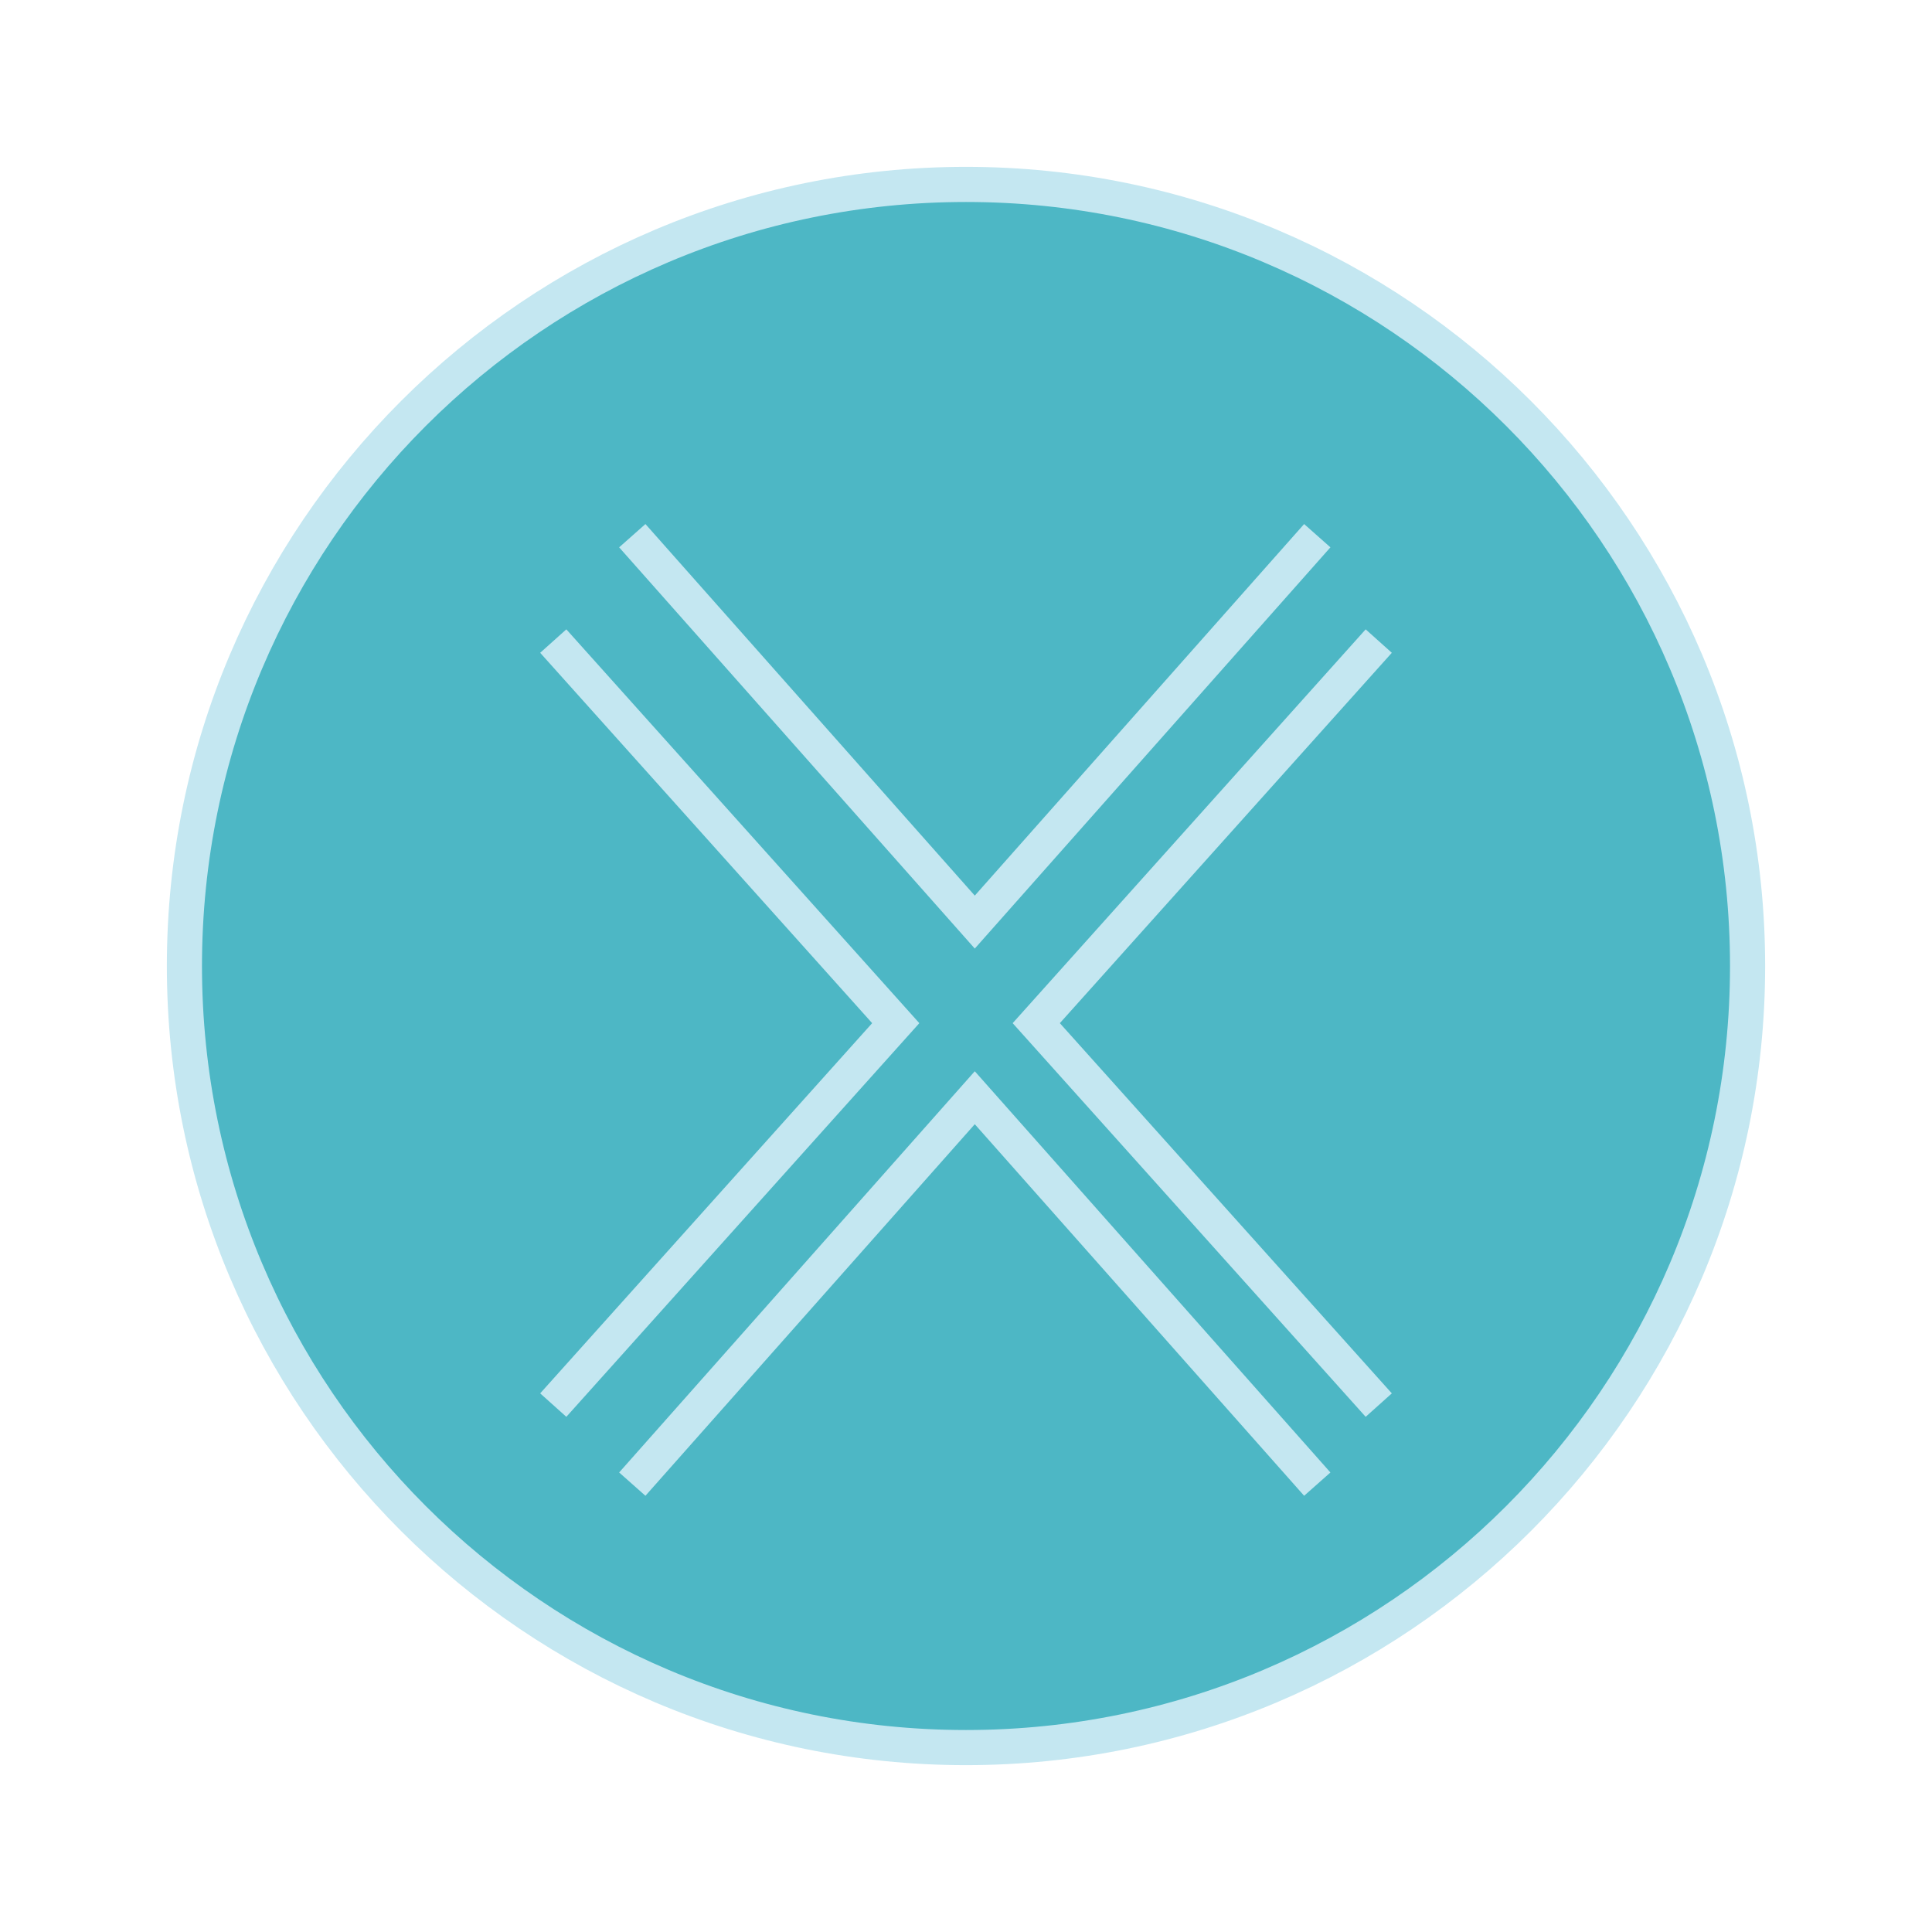
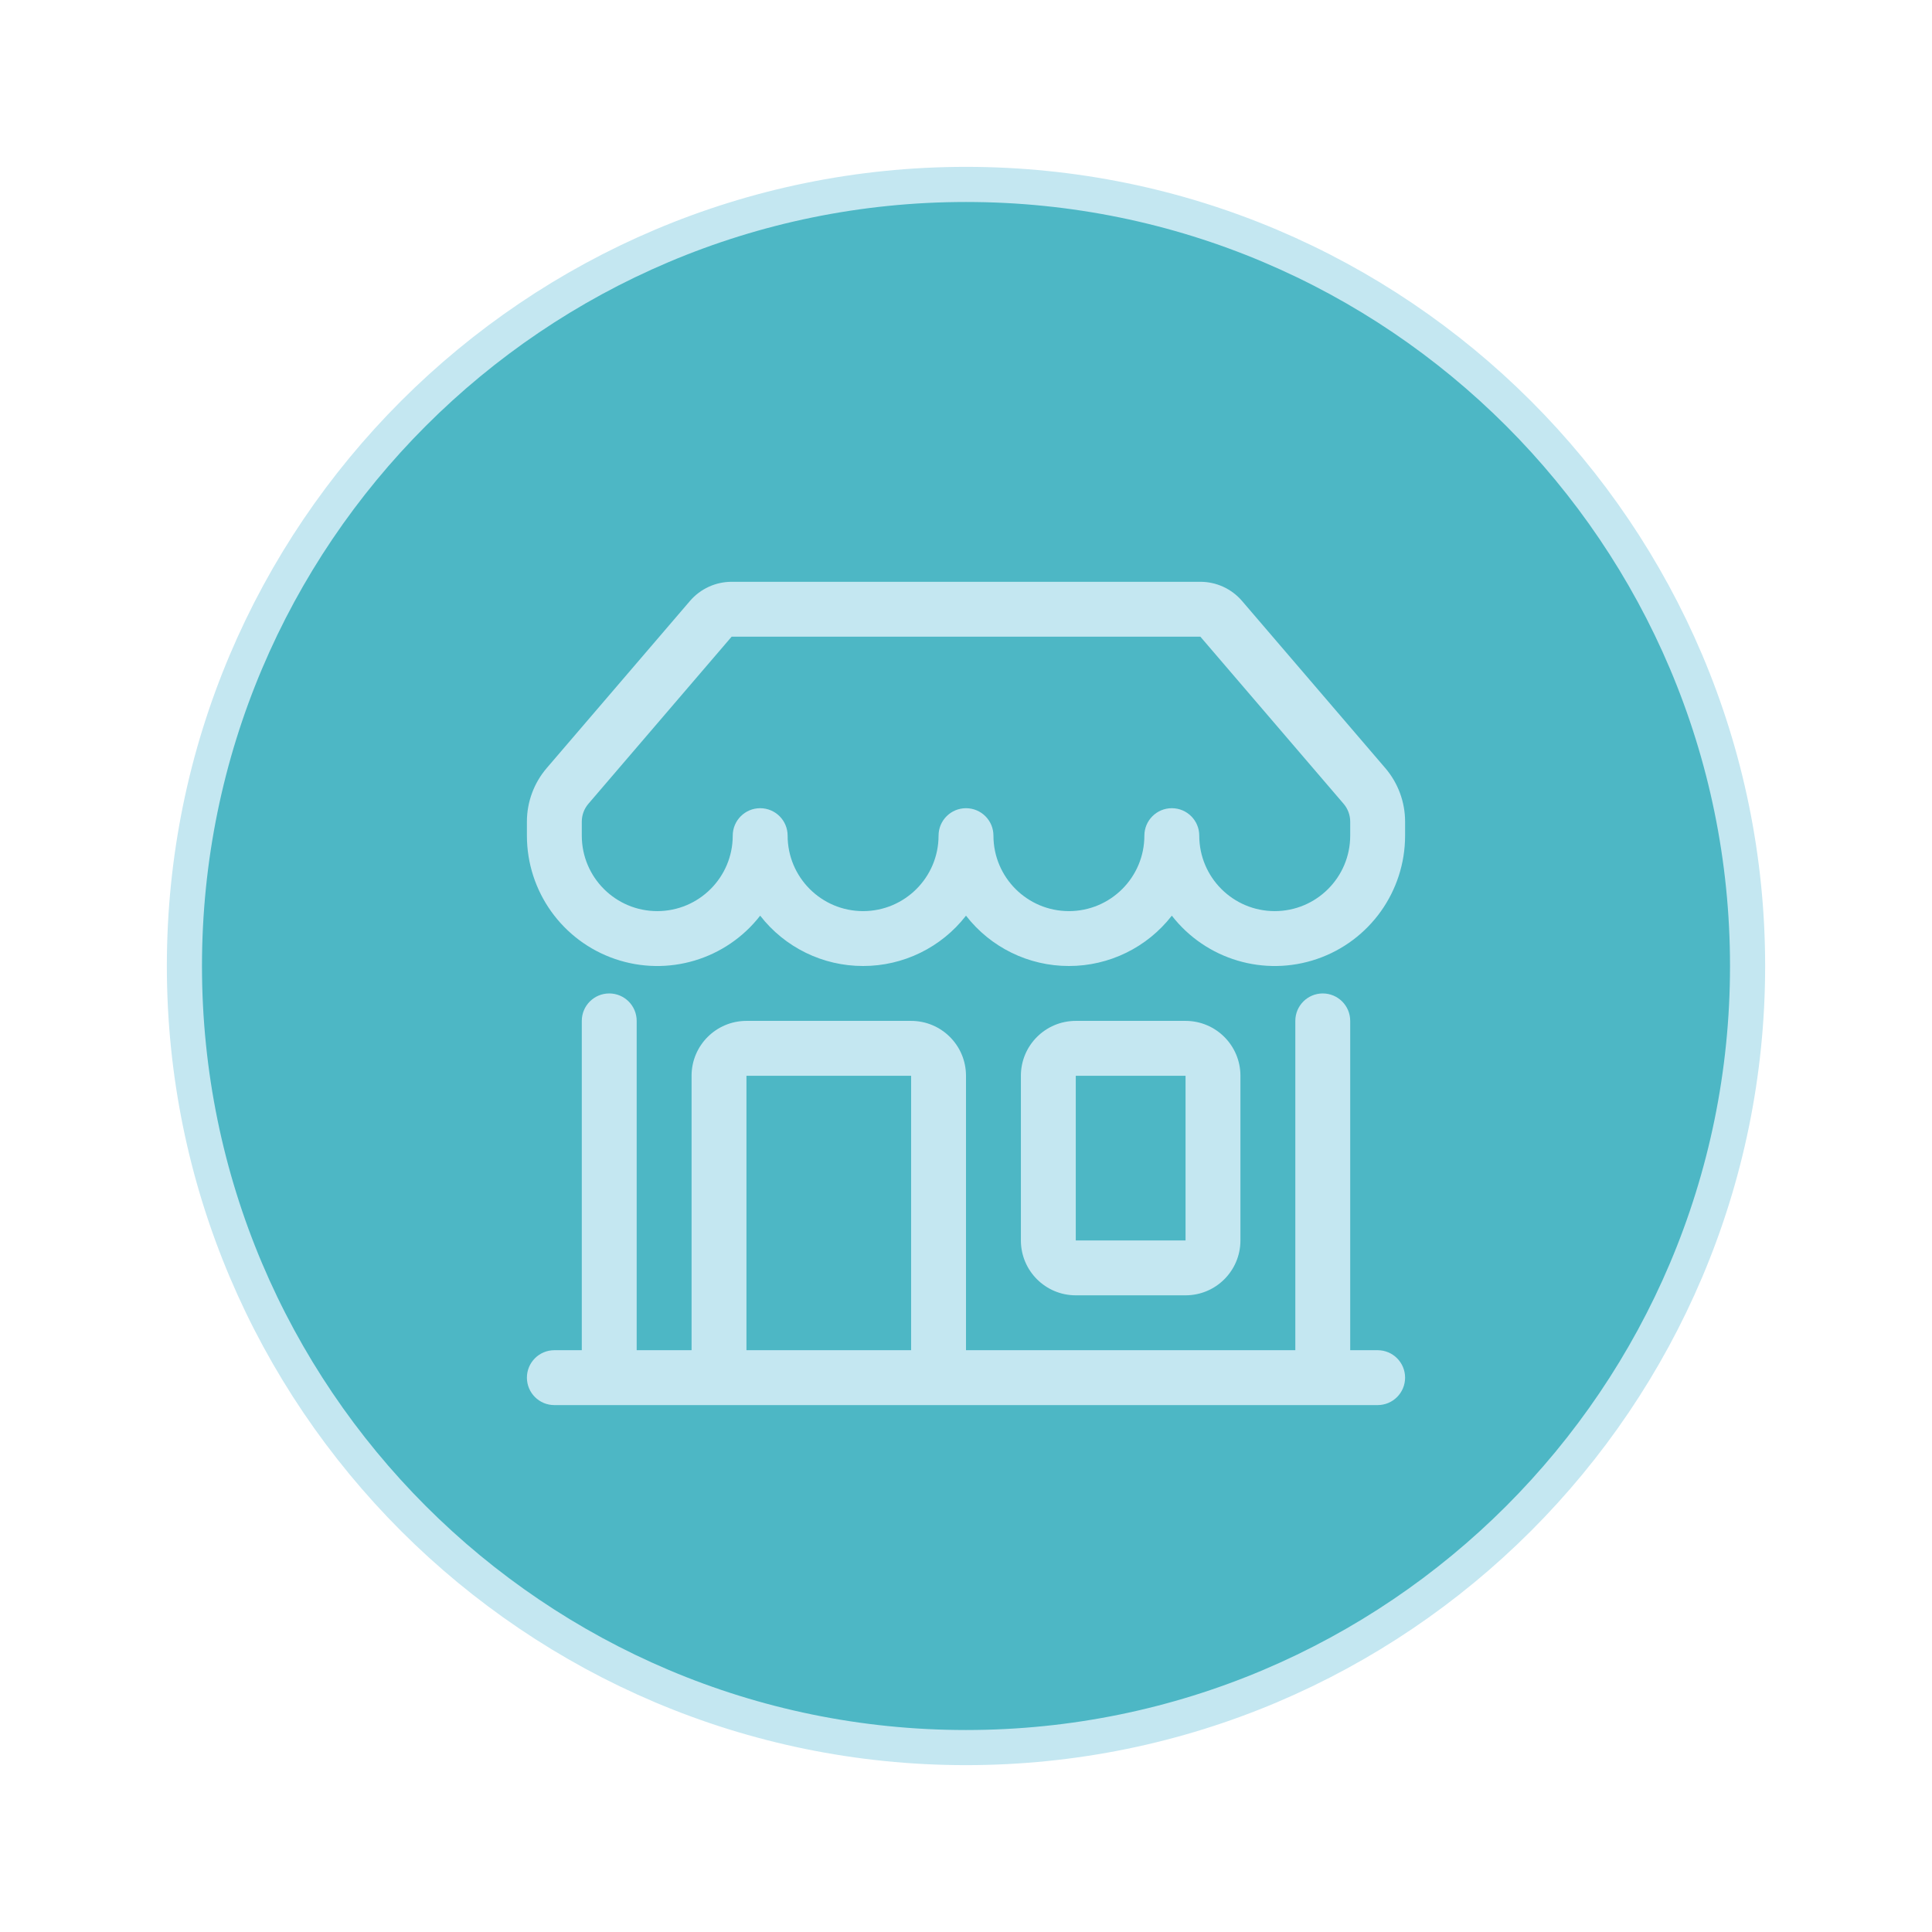
<svg xmlns="http://www.w3.org/2000/svg" width="220px" height="220px" viewBox="0 0 220 220" version="1.1">
  <g id="business" stroke="none" stroke-width="1" fill="none" fill-rule="evenodd">
    <g transform="translate(21, 21)">
      <path d="M89,0 C39.879,0 0,39.88 0,89 C0,138.121 39.879,178 89,178 C138.12,178 178,138.121 178,89 C178,39.88 138.12,0 89,0 Z" id="Fill-27" fill="#4DB7C5" />
      <path d="M89,0 C39.879,0 0,39.88 0,89 C0,138.121 39.879,178 89,178 C138.12,178 178,138.121 178,89 C178,39.88 138.12,0 89,0 Z" id="Stroke-28" stroke="#C4E7F1" stroke-width="4" />
      <polyline id="Fill-29" fill="#4DB7C5" points="42 52 81 95.509 42 139" />
-       <polyline id="Stroke-30" stroke="#C4E7F1" stroke-width="4" points="42 52 81 95.509 42 139" />
      <polyline id="Fill-31" fill="#4DB7C5" points="136 52 97 95.509 136 139" />
-       <polyline id="Stroke-32" stroke="#C4E7F1" stroke-width="4" points="136 52 97 95.509 136 139" />
      <polyline id="Fill-33" fill="#4DB7C5" points="129 40 90 84 51 40" />
-       <polyline id="Stroke-34" stroke="#C4E7F1" stroke-width="4" points="129 40 90 84 51 40" />
      <polyline id="Fill-35" fill="#4DB7C5" points="129 148 90 104 51 148" />
-       <polyline id="Stroke-36" stroke="#C4E7F1" stroke-width="4" points="129 148 90 104 51 148" />
+     </g>
+     <g id="bi:shop" transform="translate(60, 60)">
+       <rect id="ViewBox" x="0" y="0" width="100" height="100" />
+       <g id="Group" transform="translate(0, 6.25)" fill="#C4E7F1" fill-rule="nonzero">
+         <path d="M18.562,2.188 C19.75,0.799 21.486,0 23.312,0 L76.688,0 C78.514,0 80.25,0.799 81.438,2.188 L97.744,21.212 C99.2,22.911 100,25.075 100,27.312 L100,28.906 C100,35.248 95.972,40.89 89.973,42.948 C83.974,45.006 77.33,43.026 73.438,38.019 C70.627,41.638 66.301,43.754 61.719,43.75 C57.136,43.755 52.809,41.639 50,38.019 C47.191,41.639 42.864,43.755 38.281,43.75 C33.699,43.755 29.372,41.639 26.562,38.019 C22.67,43.026 16.026,45.006 10.027,42.948 C4.028,40.89 0,35.248 0,28.906 L0,27.312 C0,25.075 0.8,22.911 2.256,21.212 L18.569,2.181 L18.562,2.188 Z M29.688,28.906 C29.688,33.652 33.535,37.5 38.281,37.5 C43.027,37.5 46.875,33.652 46.875,28.906 C46.875,27.18 48.274,25.781 50,25.781 C51.726,25.781 53.125,27.18 53.125,28.906 C53.125,33.652 56.973,37.5 61.719,37.5 C66.465,37.5 70.312,33.652 70.312,28.906 C70.312,27.18 71.712,25.781 73.438,25.781 C75.163,25.781 76.562,27.18 76.562,28.906 C76.562,33.652 80.41,37.5 85.156,37.5 C89.902,37.5 93.75,33.652 93.75,28.906 L93.75,27.312 C93.75,26.568 93.484,25.847 93,25.281 L76.688,6.25 L23.312,6.25 L7,25.281 C6.516,25.847 6.25,26.568 6.25,27.312 L6.25,28.906 C6.25,33.652 10.098,37.5 14.844,37.5 C19.59,37.5 23.438,33.652 23.438,28.906 C23.438,27.18 24.837,25.781 26.562,25.781 C28.288,25.781 29.687,27.18 29.688,28.906 Z M9.375,46.875 C11.101,46.875 12.5,48.274 12.5,50 L12.5,87.5 L18.75,87.5 L18.75,56.25 C18.75,52.798 21.548,50 25,50 L43.75,50 C47.202,50 50,52.798 50,56.25 L50,87.5 L87.5,87.5 L87.5,50 C87.5,48.274 88.899,46.875 90.625,46.875 C92.351,46.875 93.75,48.274 93.75,50 L93.75,87.5 L96.875,87.5 C98.601,87.5 100,88.899 100,90.625 C100,92.351 98.601,93.75 96.875,93.75 L3.125,93.75 C1.399,93.75 0,92.351 0,90.625 C0,88.899 1.399,87.5 3.125,87.5 L6.25,87.5 L6.25,50 C6.25,48.274 7.649,46.875 9.375,46.875 Z M25,87.5 L43.75,87.5 L43.75,56.25 L25,56.25 L25,87.5 Z M56.25,56.25 C56.25,52.798 59.048,50 62.5,50 L75,50 C78.452,50 81.25,52.798 81.25,56.25 L81.25,75 C81.25,78.452 78.452,81.25 75,81.25 L62.5,81.25 C59.048,81.25 56.25,78.452 56.25,75 L56.25,56.25 Z M75,56.25 L62.5,56.25 L62.5,75 L75,75 L75,56.25 Z" id="Shape" />
+       </g>
    </g>
  </g>
</svg>
